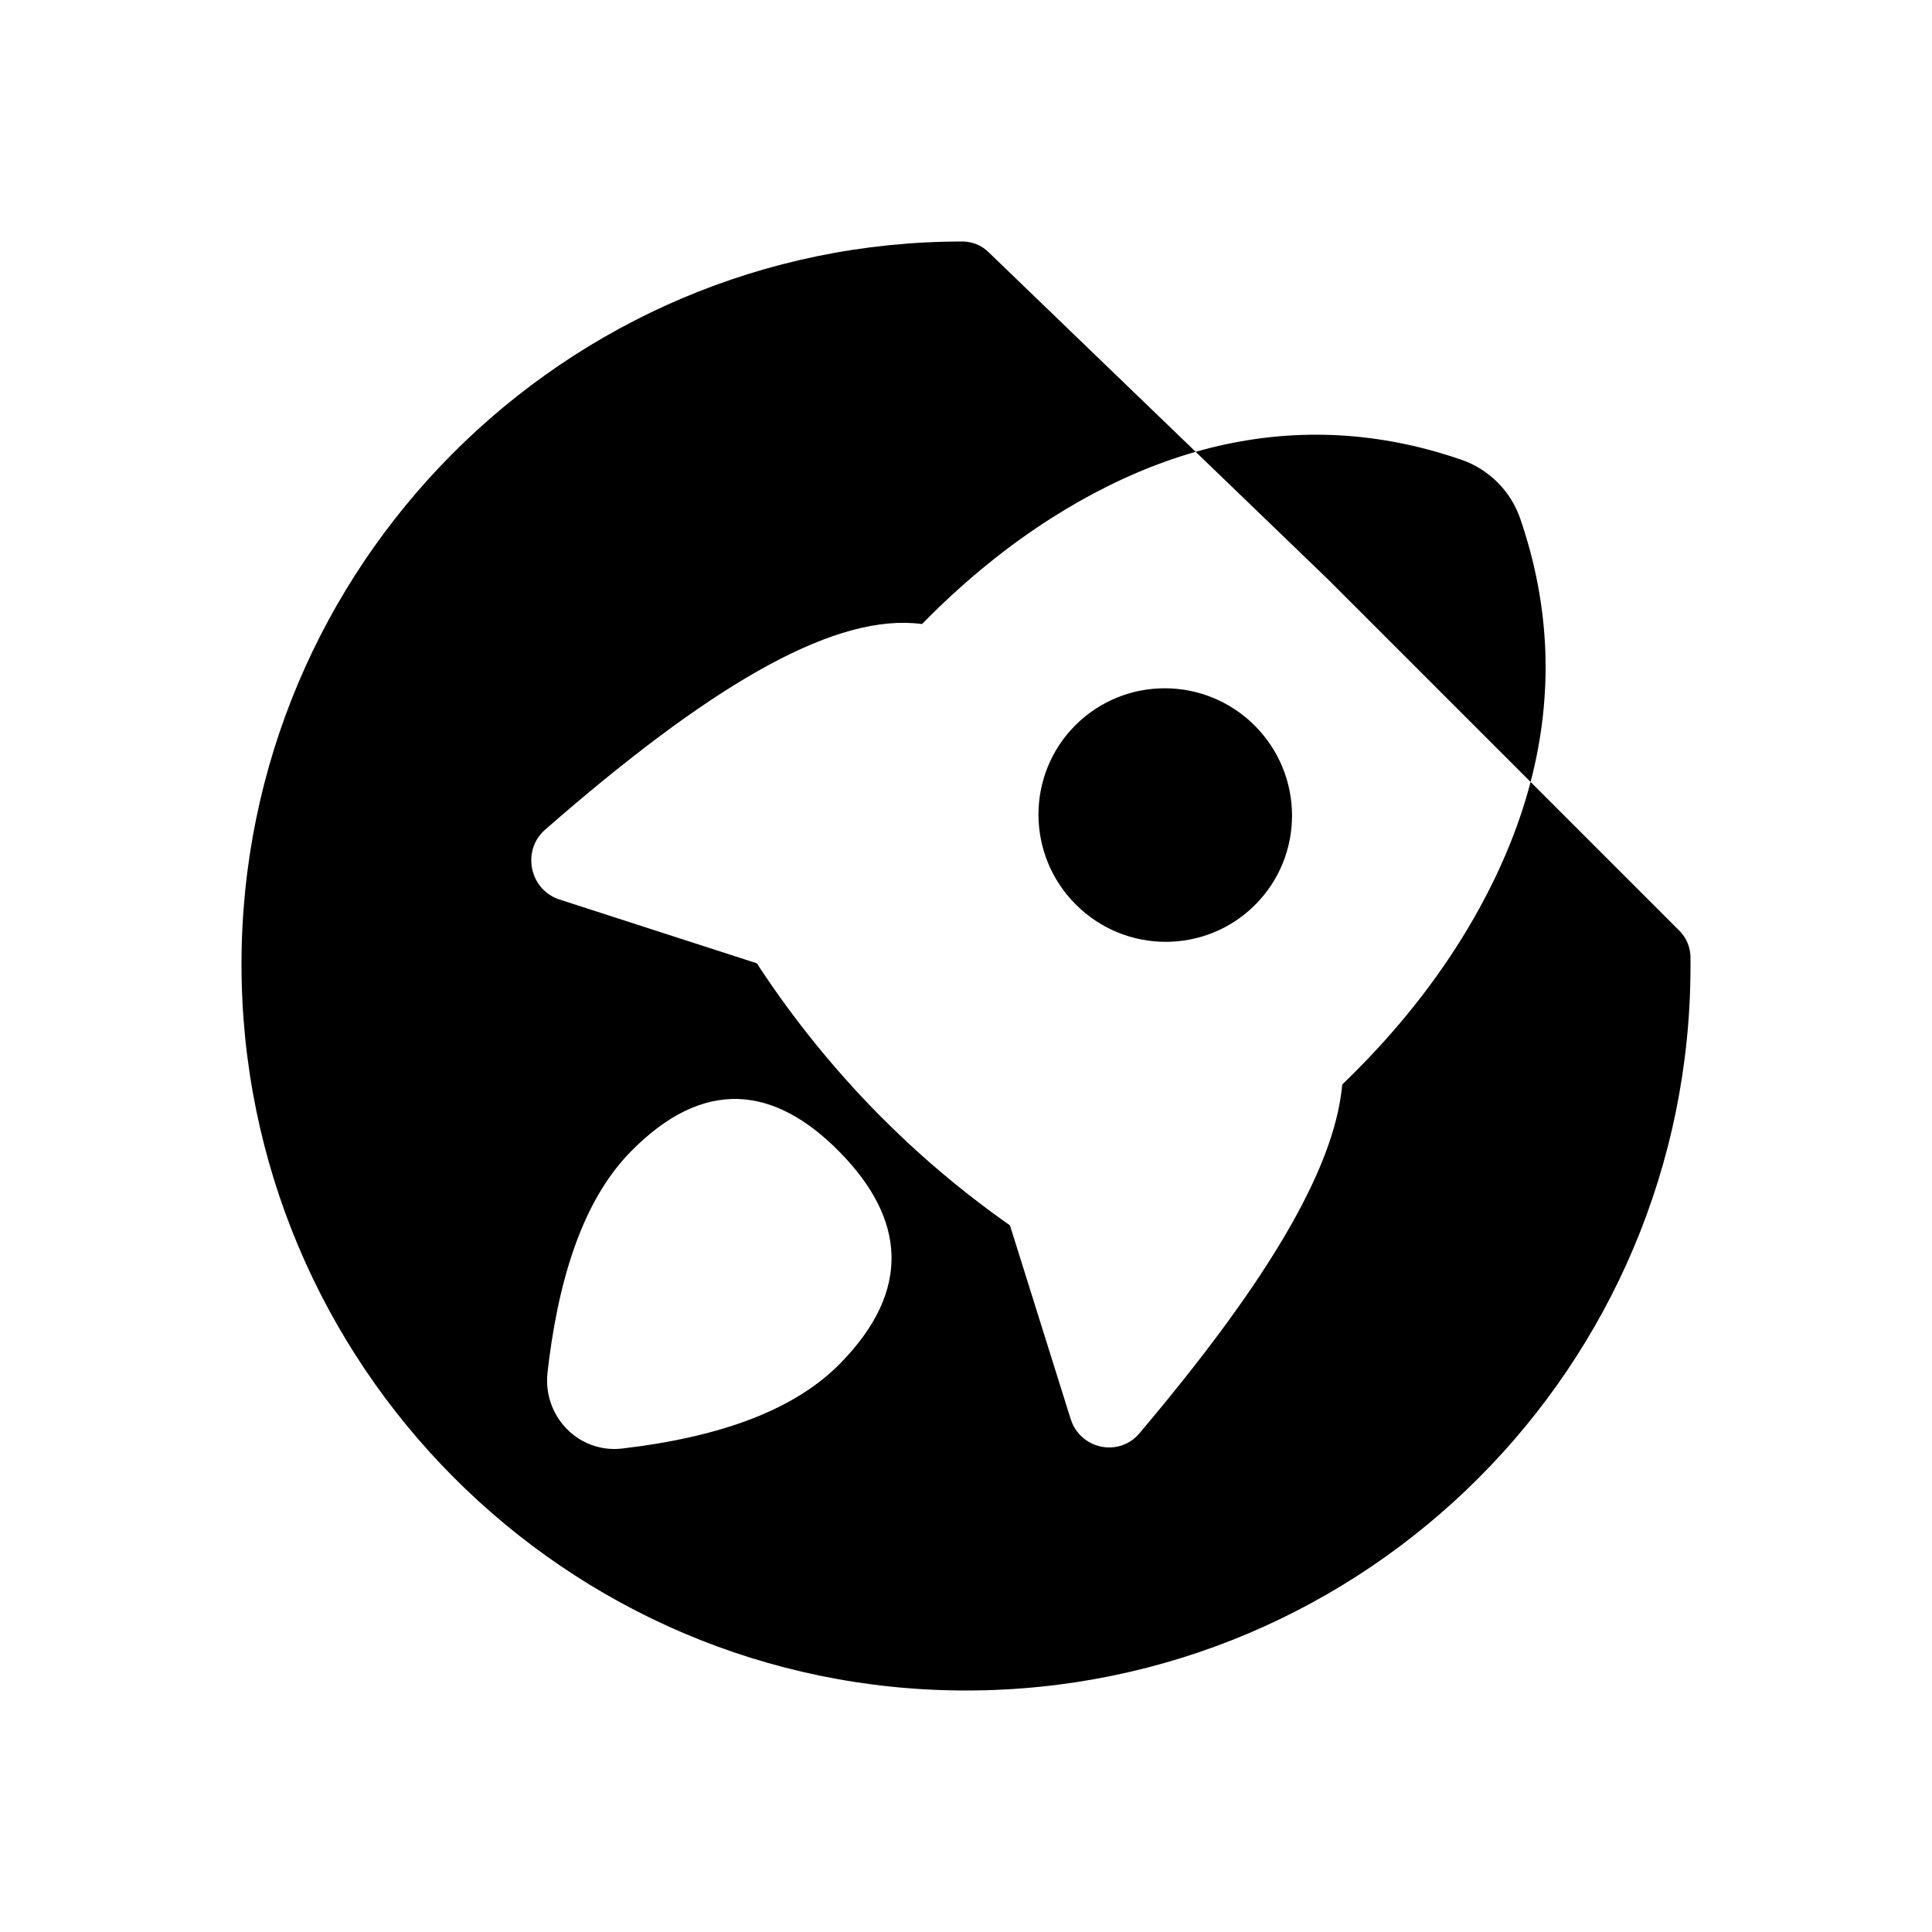
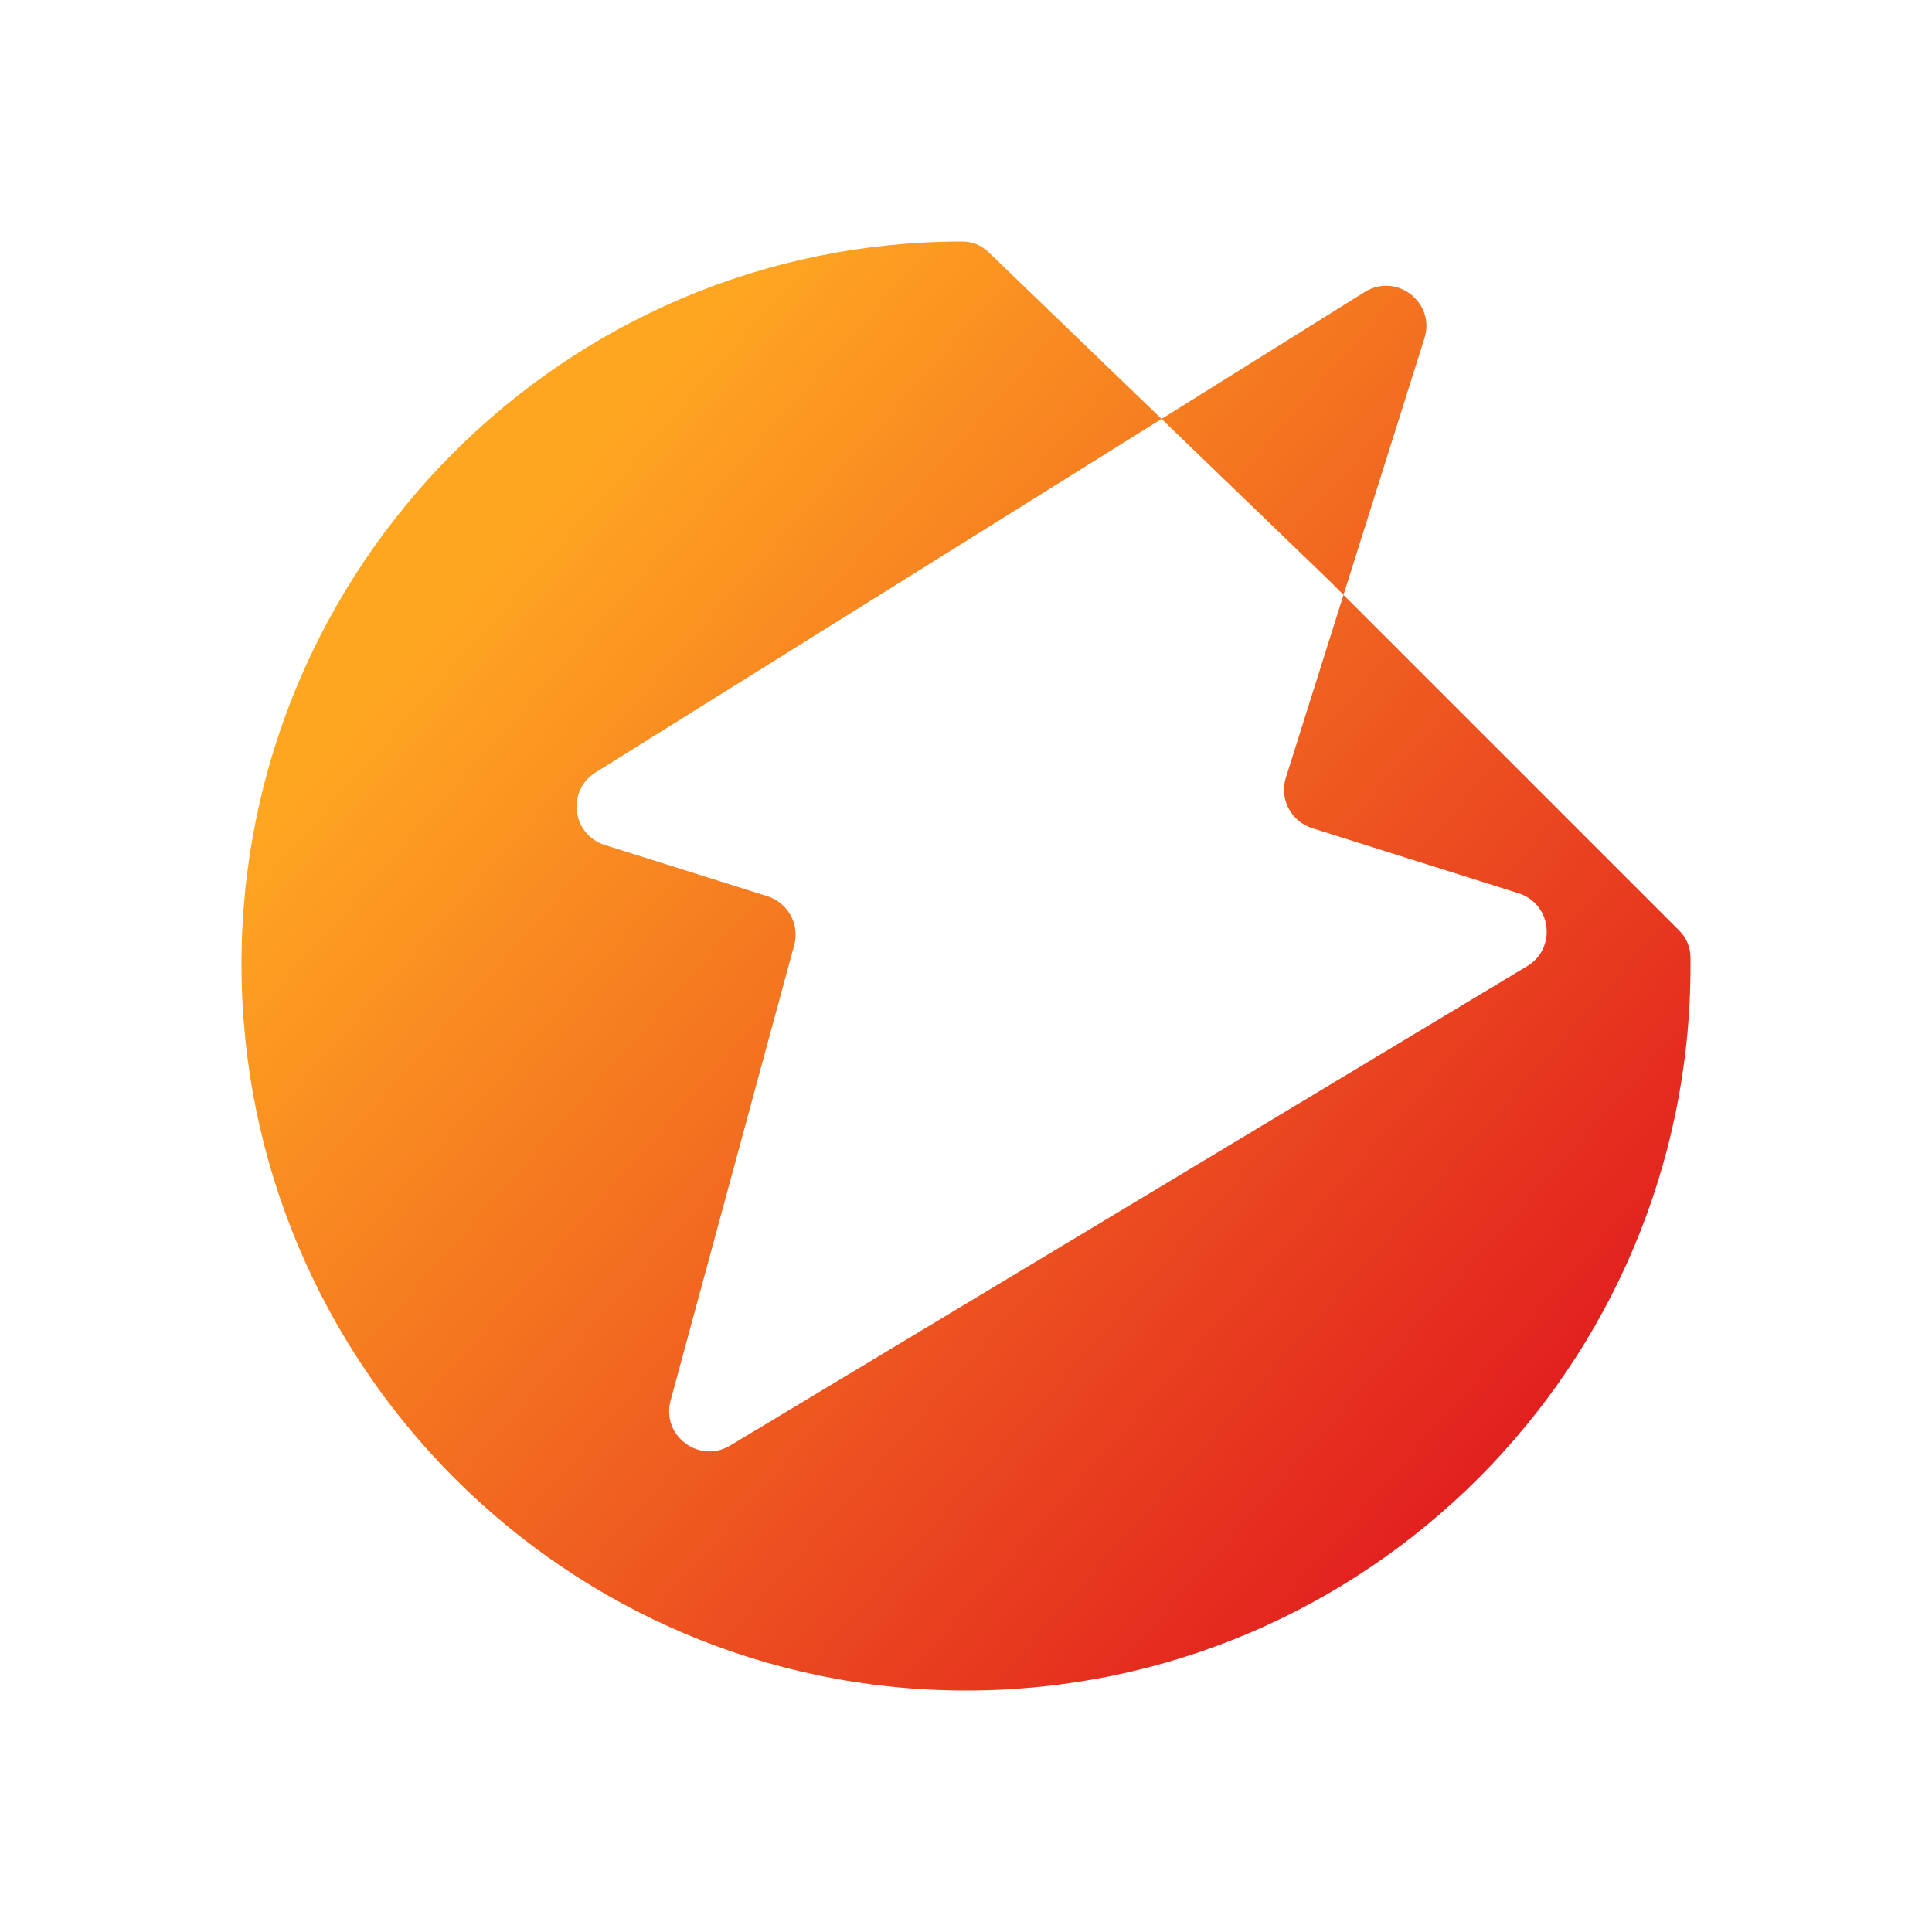
<svg xmlns="http://www.w3.org/2000/svg" width="48" height="48" viewBox="0 0 48 48" fill="none">
-   <path fill-rule="evenodd" clip-rule="evenodd" d="M42 24V23.792C42 23.541 41.9 23.3 41.723 23.123L38.027 19.427C38.597 17.246 38.515 15.062 37.774 12.898C37.659 12.558 37.468 12.249 37.216 11.994C36.963 11.739 36.656 11.544 36.318 11.426L36.042 11.334L35.761 11.248V11.248C33.739 10.657 31.716 10.652 29.706 11.225L24.556 6.261C24.383 6.093 24.151 6 23.91 6C14.019 6 6 14.063 6 23.955C6 33.896 14.059 42 24 42C33.941 42 42 33.941 42 24ZM29.706 11.225C28.736 11.502 27.769 11.914 26.807 12.46L26.481 12.65L26.127 12.869C25.068 13.542 24.055 14.36 23.088 15.322L22.908 15.504L22.828 15.494L22.691 15.482C20.558 15.337 17.581 17.084 13.547 20.61L13.484 20.669L13.425 20.734C12.987 21.27 13.21 22.124 13.9 22.348L18.806 23.934L18.889 24.064C19.742 25.352 20.718 26.556 21.801 27.659L22.168 28.023L22.542 28.38C23.303 29.088 24.11 29.745 24.956 30.348L25.092 30.443L26.599 35.25L26.632 35.342C26.917 36.025 27.824 36.186 28.311 35.608L28.741 35.093L28.975 34.809C31.67 31.512 33.132 28.963 33.338 27.035L33.347 26.945L33.644 26.654L33.959 26.332C35.093 25.148 36.026 23.893 36.754 22.568C37.328 21.523 37.753 20.475 38.027 19.427L33 14.4L29.706 11.225ZM20.869 33.88C22.672 32.048 22.484 30.27 20.857 28.617C19.23 26.964 17.481 26.773 15.677 28.605C14.604 29.695 13.944 31.433 13.638 33.806L13.603 34.099L13.594 34.216C13.552 35.104 14.191 35.882 15.066 35.988C15.195 36.004 15.325 36.004 15.454 35.989C17.943 35.697 19.752 35.015 20.869 33.88ZM26.728 22.472C25.495 21.24 25.491 19.245 26.718 18.018C27.946 16.791 29.94 16.795 31.173 18.027C32.405 19.26 32.41 21.254 31.182 22.482C29.955 23.709 27.96 23.705 26.728 22.472Z" fill="black" />
+   <path fill-rule="evenodd" clip-rule="evenodd" d="M42 24V23.792C42 23.541 41.9 23.3 41.723 23.123L33.379 14.779L35.39 8.403C35.67 7.517 34.695 6.762 33.907 7.254L28.858 10.408L24.556 6.261C24.383 6.093 24.151 6 23.91 6C14.019 6 6 14.063 6 23.955C6 33.896 14.059 42 24 42C33.941 42 42 33.941 42 24ZM28.858 10.408L14.796 19.191C14.072 19.643 14.211 20.736 15.025 20.993L19.067 22.267C19.578 22.429 19.872 22.965 19.731 23.483L16.661 34.795C16.425 35.665 17.369 36.379 18.141 35.914L37.943 24.003C38.681 23.559 38.55 22.452 37.728 22.193L32.6 20.575C32.073 20.409 31.781 19.848 31.947 19.321L33.379 14.779L33 14.4L28.858 10.408Z" fill="url(#paint0_linear_2078_7544)" />
+   <defs>
+     <linearGradient id="paint0_linear_2078_7544" x1="8.413" y1="18.178" x2="33.783" y2="40.531" gradientUnits="userSpaceOnUse">
+       <stop stop-color="#FFA621" />
+       <stop offset="1" stop-color="#E21F1F" />
+     </linearGradient>
+   </defs>
</svg>
